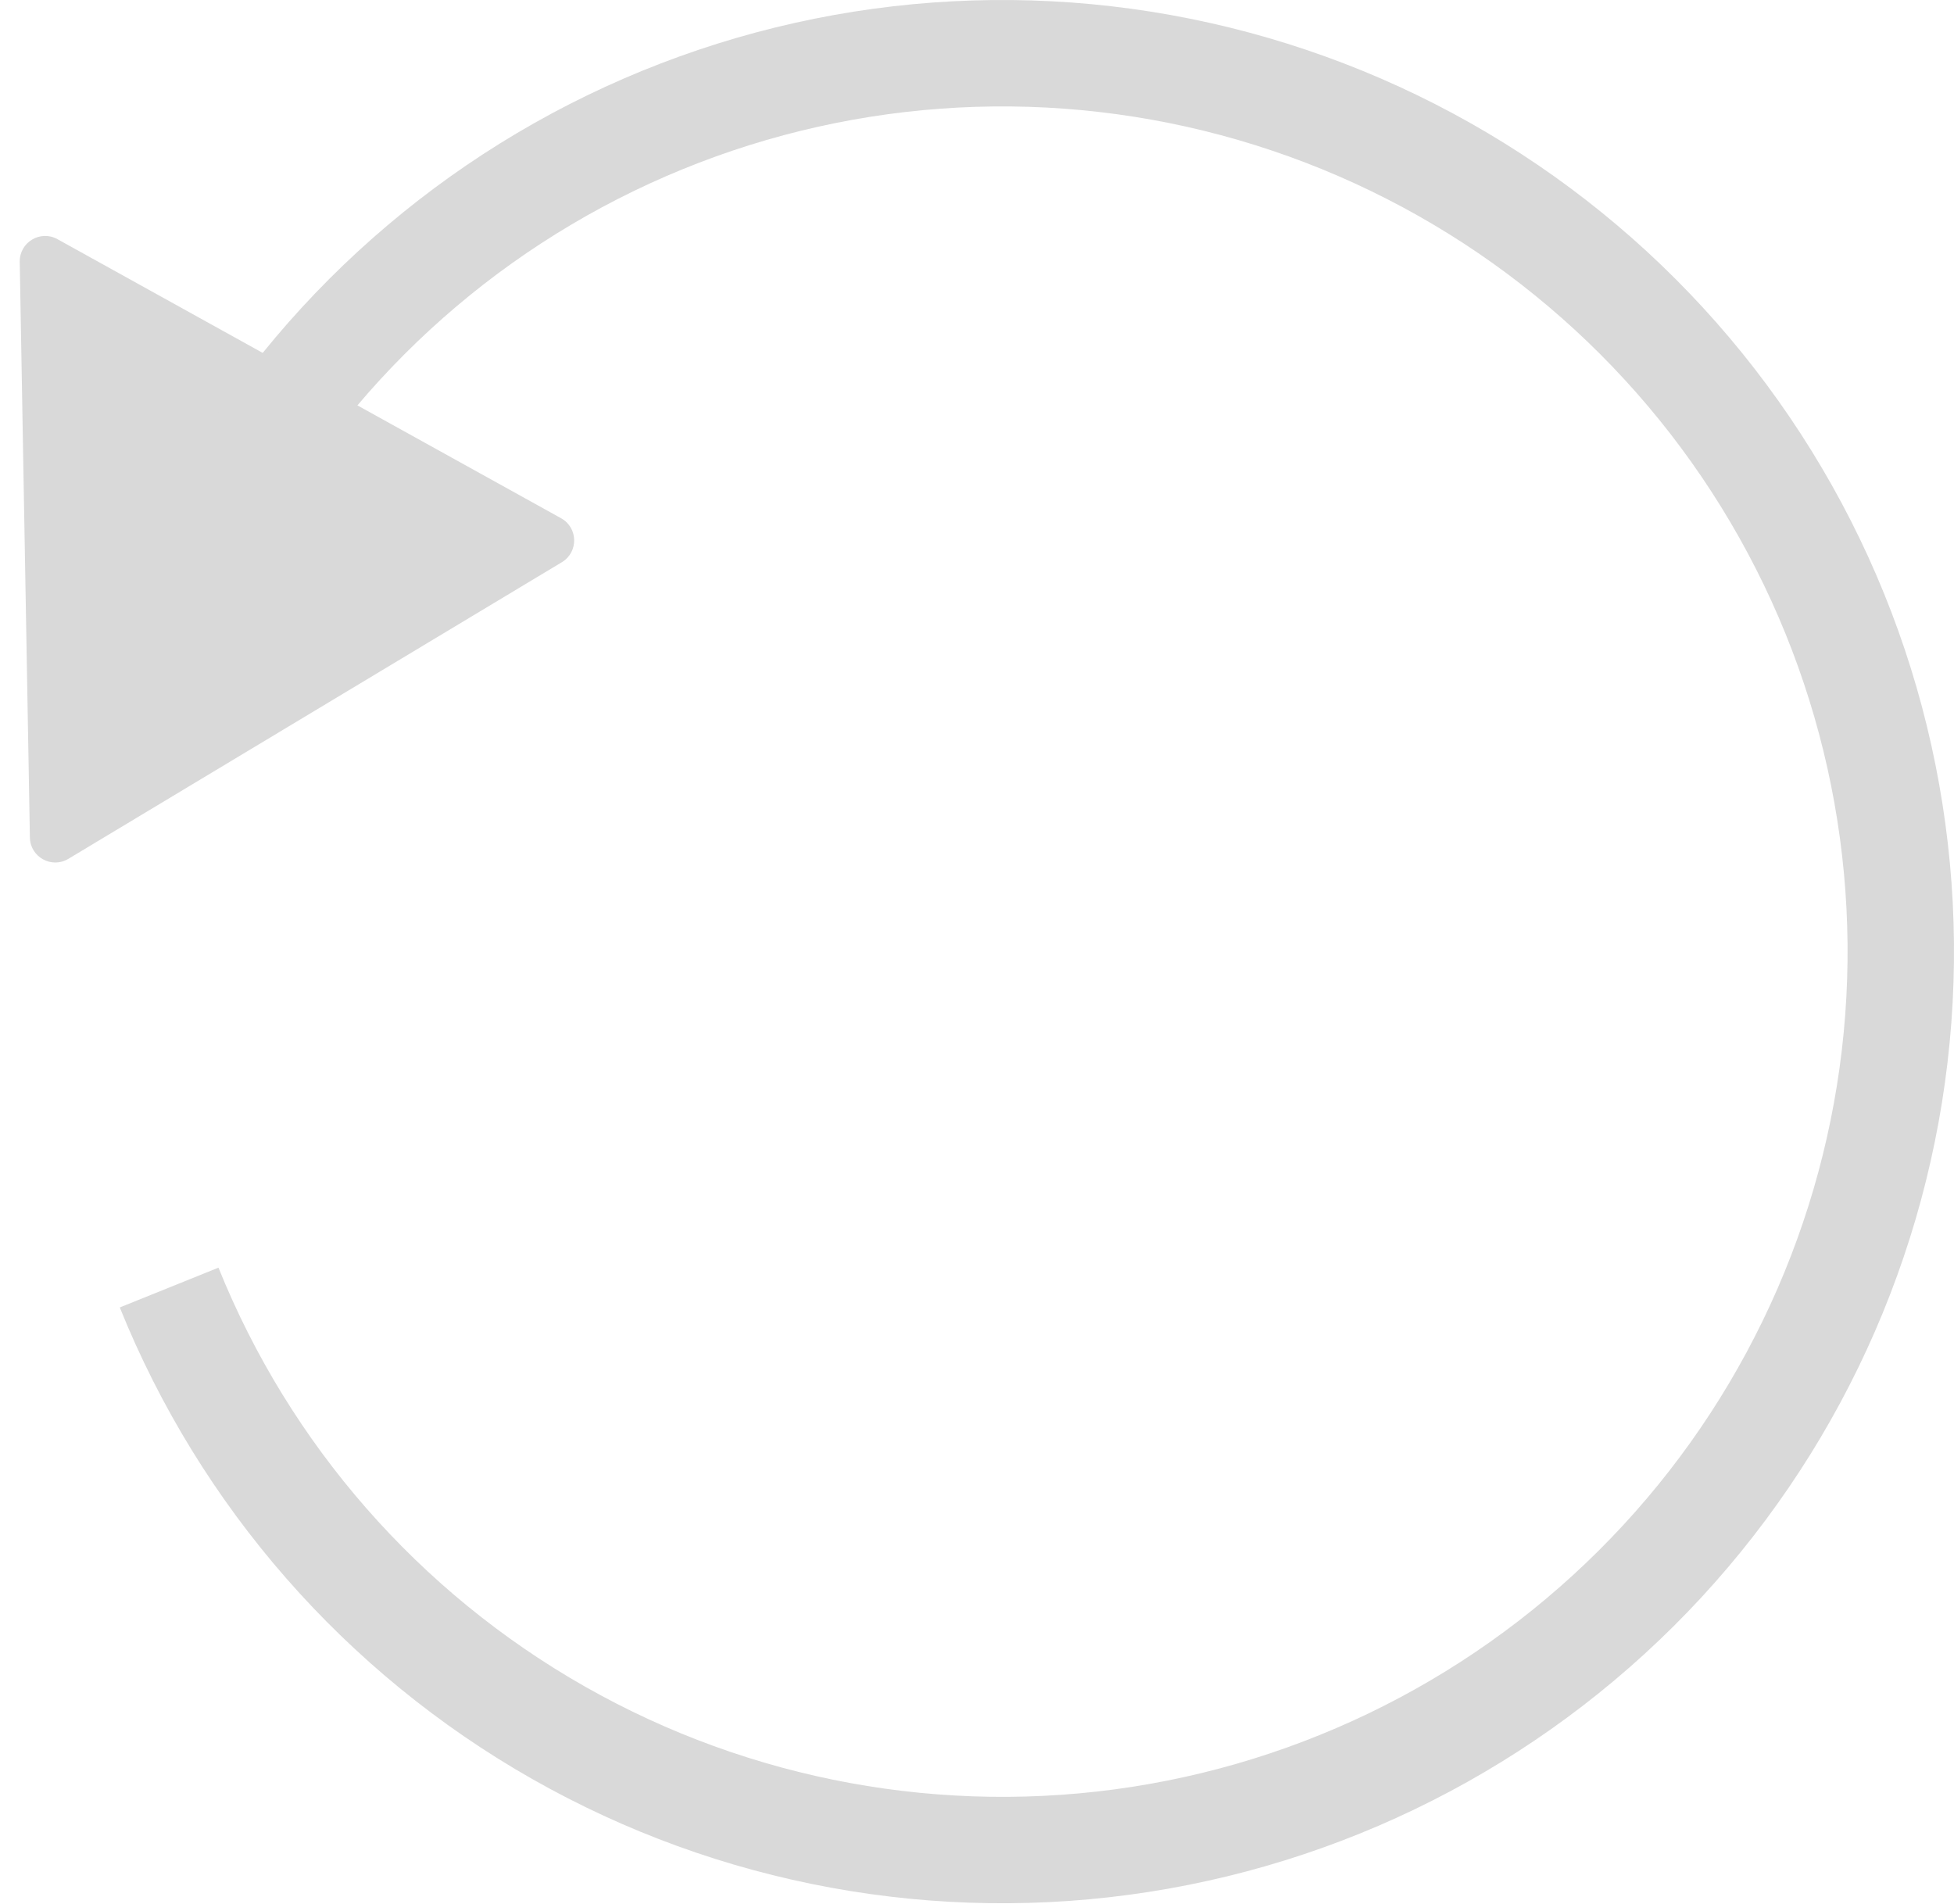
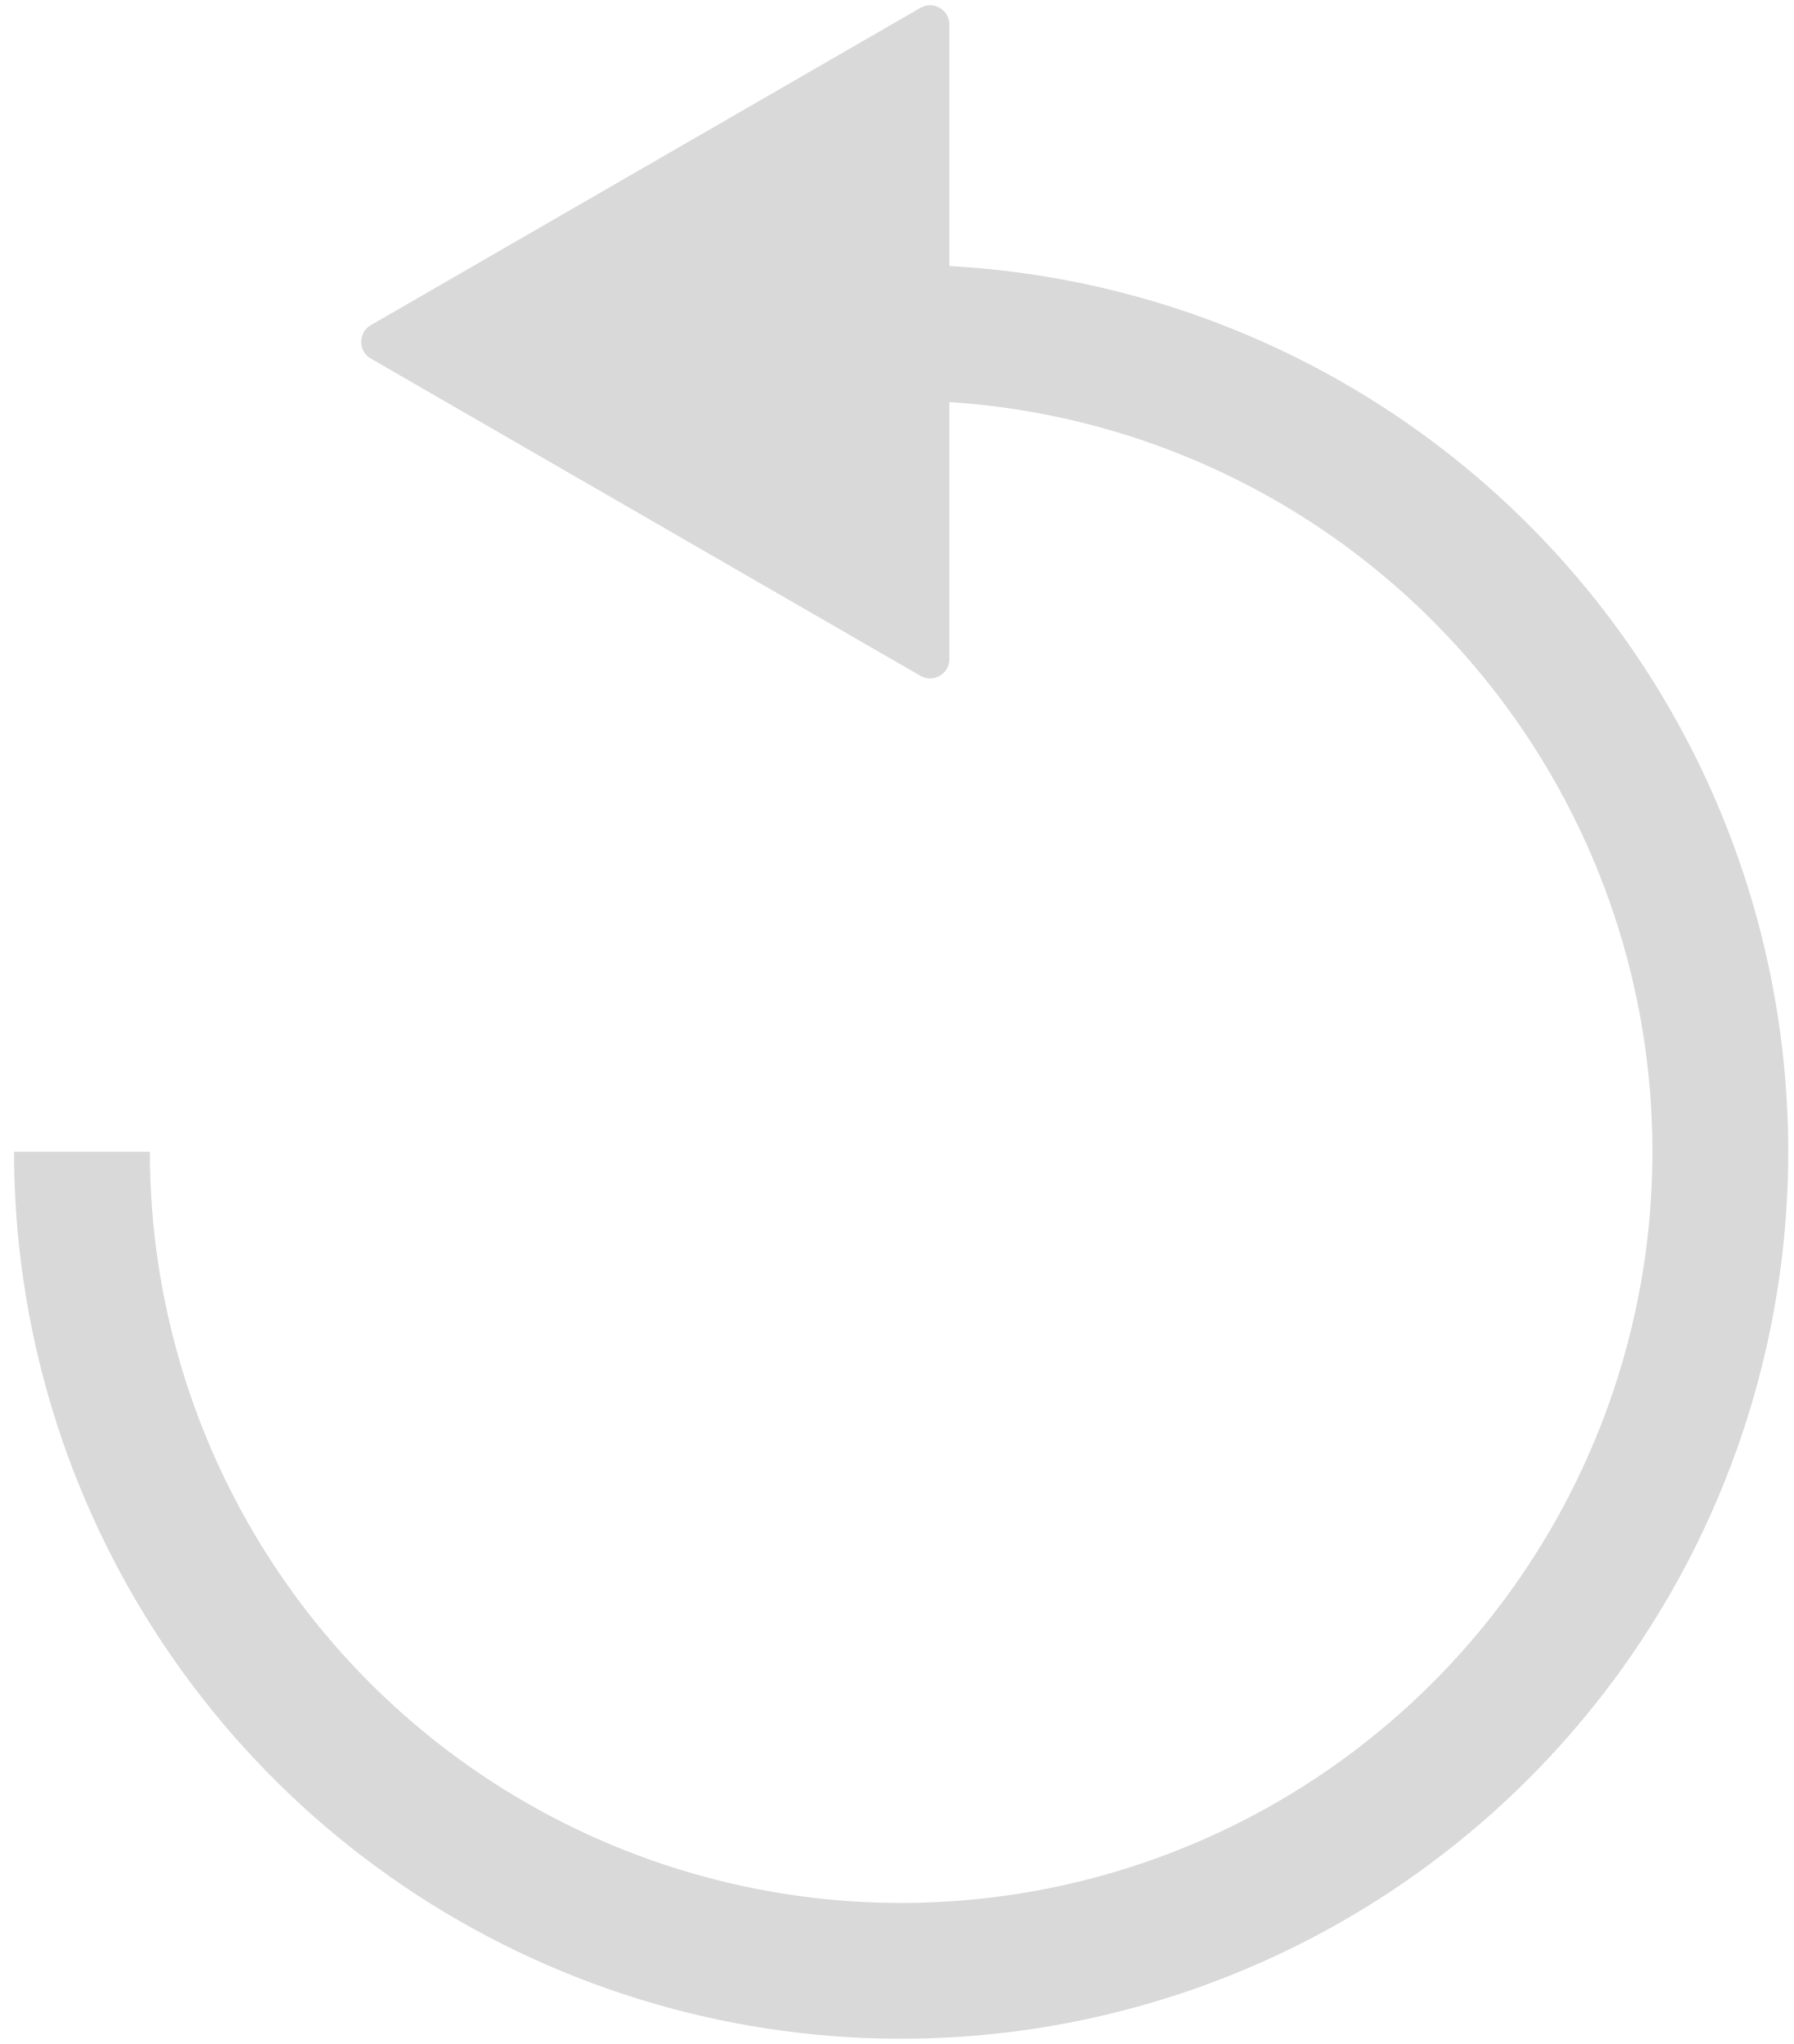
- <svg xmlns="http://www.w3.org/2000/svg" width="77" height="75" viewBox="0 0 77 75" fill="none">
-   <path d="M2.693 33.844C2.033 34.24 1.192 33.774 1.178 33.004L0.778 10.317C0.765 9.547 1.59 9.051 2.263 9.424L22.111 20.422C22.784 20.795 22.801 21.757 22.141 22.154L2.693 33.844Z" fill="#D9D9D9" />
-   <path d="M4.72 51.521C7.885 59.372 13.614 65.922 20.974 70.104C28.334 74.286 36.893 75.855 45.258 74.555C53.623 73.255 61.303 69.163 67.047 62.945C72.791 56.726 76.262 48.747 76.895 40.305C77.528 31.863 75.287 23.456 70.534 16.45C65.782 9.444 58.8 4.252 50.722 1.719C42.645 -0.815 33.947 -0.541 26.046 2.497C18.144 5.534 11.502 11.156 7.201 18.447L10.813 20.578C14.633 14.102 20.532 9.109 27.55 6.411C34.568 3.713 42.293 3.47 49.467 5.72C56.641 7.97 62.843 12.581 67.064 18.804C71.284 25.026 73.276 32.494 72.713 39.992C72.151 47.489 69.068 54.576 63.966 60.099C58.864 65.623 52.044 69.257 44.614 70.412C37.185 71.566 29.583 70.173 23.046 66.458C16.508 62.744 11.42 56.926 8.609 49.953L4.72 51.521Z" fill="#D9D9D9" />
+ <svg xmlns="http://www.w3.org/2000/svg" width="93" height="106" viewBox="0 0 93 106" fill="none">
+   <path d="M19.228 18.594C18.561 18.209 18.561 17.247 19.228 16.862L47.728 0.407C48.395 0.023 49.228 0.504 49.228 1.273L49.228 34.182C49.228 34.952 48.395 35.433 47.728 35.048L19.228 18.594Z" fill="#D9D9D9" />
+   <path d="M0.728 59.728C0.728 68.826 3.426 77.719 8.48 85.284C13.535 92.849 20.719 98.745 29.125 102.226C37.53 105.708 46.779 106.619 55.702 104.844C64.625 103.069 72.822 98.688 79.255 92.255C85.688 85.822 90.069 77.625 91.844 68.702C93.619 59.779 92.708 50.53 89.227 42.124C85.745 33.719 79.849 26.535 72.284 21.48C64.72 16.426 55.826 13.728 46.728 13.728V20.771C54.433 20.771 61.965 23.055 68.372 27.336C74.778 31.617 79.771 37.701 82.72 44.82C85.669 51.938 86.44 59.771 84.937 67.328C83.434 74.885 79.723 81.827 74.275 87.275C68.827 92.723 61.885 96.434 54.328 97.937C46.771 99.44 38.938 98.668 31.82 95.72C24.701 92.771 18.617 87.778 14.336 81.371C10.055 74.965 7.771 67.433 7.771 59.728L0.728 59.728Z" fill="#D9D9D9" />
</svg>
